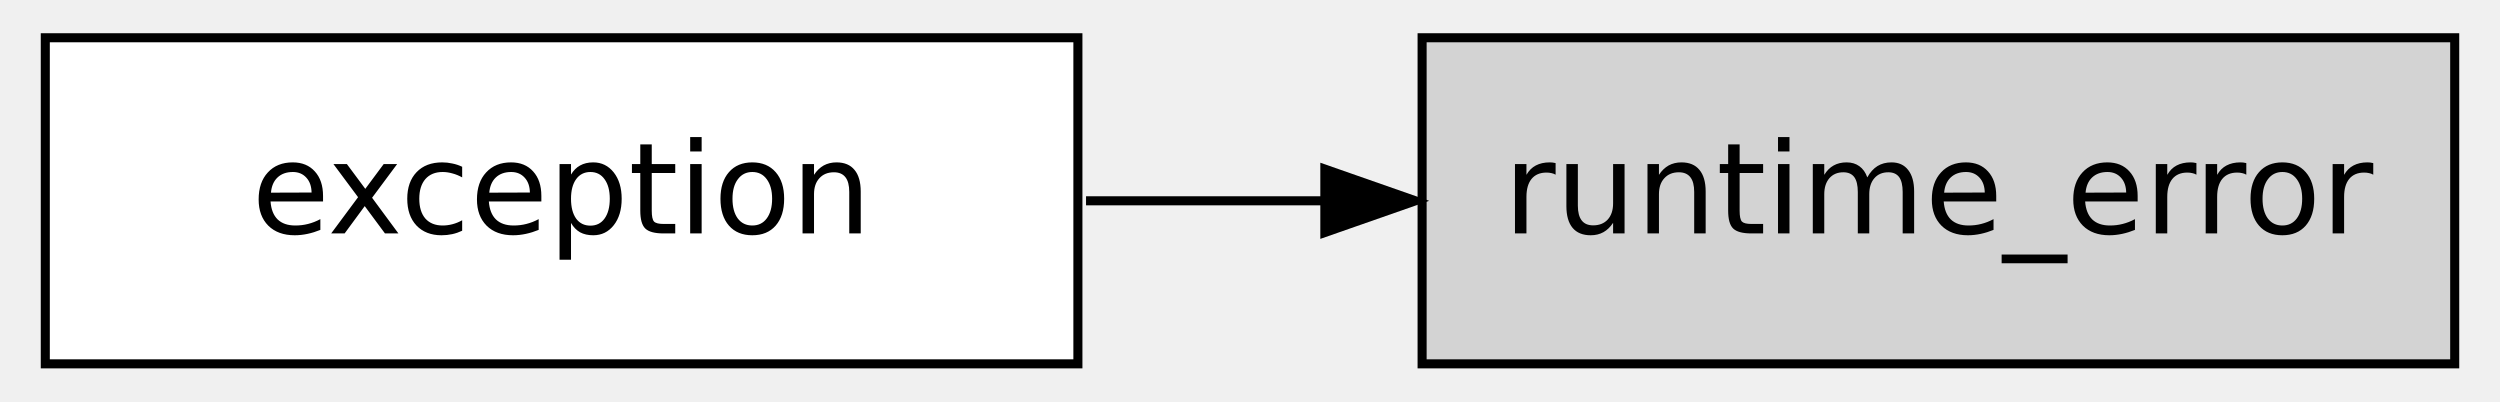
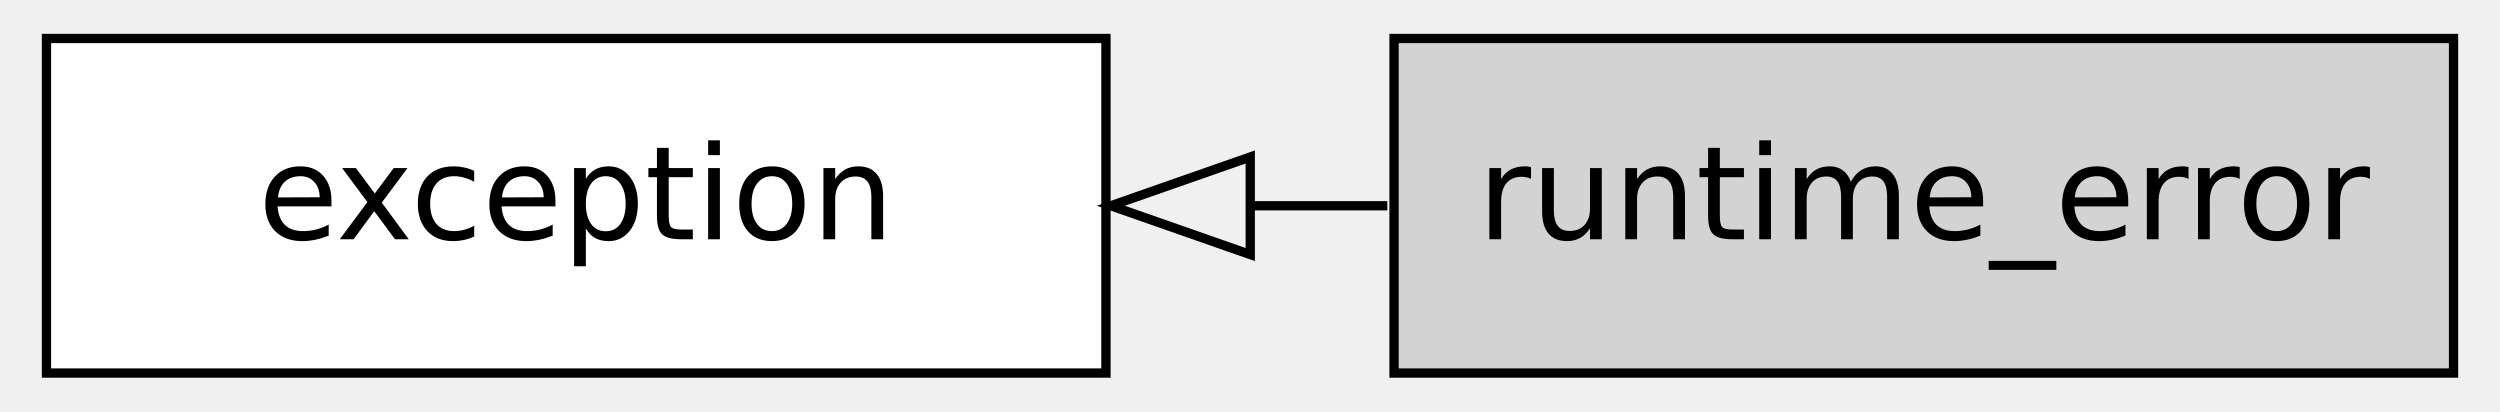
- <svg xmlns="http://www.w3.org/2000/svg" width="249px" height="40px" viewBox="0.00 0.00 276.00 44.00">
+ <svg xmlns="http://www.w3.org/2000/svg" width="243px" height="40px" viewBox="0.00 0.00 269.00 44.00">
  <g id="graph1" class="graph" transform="rotate(0) translate(4 40)">
    <g id="node1" class="node">
      <a>
        <polygon fill="white" stroke="black" points="115,-36 1,-36 1,-1.77636e-14 115,-3.55271e-15 115,-36" />
        <text text-anchor="middle" x="58" y="-14.4" font-family="DejaVu Sans, verdana, sans-serif" font-size="14.00">exception</text>
      </a>
    </g>
    <g id="node2" class="node">
      <a>
-         <polygon fill="lightgrey" stroke="black" points="267,-36 153,-36 153,-1.77636e-14 267,-3.55271e-15 267,-36" />
-         <text text-anchor="middle" x="210" y="-14.4" font-family="DejaVu Sans, verdana, sans-serif" font-size="14.00">runtime_error</text>
+         <polygon fill="lightgrey" stroke="black" points="260,-36 146,-36 146,-1.77636e-14 260,-3.55271e-15 260,-36" />
+         <text text-anchor="middle" x="203" y="-14.4" font-family="DejaVu Sans, verdana, sans-serif" font-size="14.00">runtime_error</text>
      </a>
    </g>
    <g id="edge2" class="edge">
-       <path fill="none" stroke="black" d="M115.898,-18C124.461,-18 133.349,-18 142.093,-18" />
-       <polygon fill="black" stroke="black" points="142.263,-21.5 152.263,-18 142.263,-14.5 142.263,-21.5" />
+       <path fill="none" stroke="black" d="M145.276,-18C140.532,-18 135.7,-18 130.867,-18" />
+       <polygon fill="none" stroke="black" points="130.526,-12.75 115.526,-18 130.526,-23.25 130.526,-12.75" />
    </g>
  </g>
</svg>
